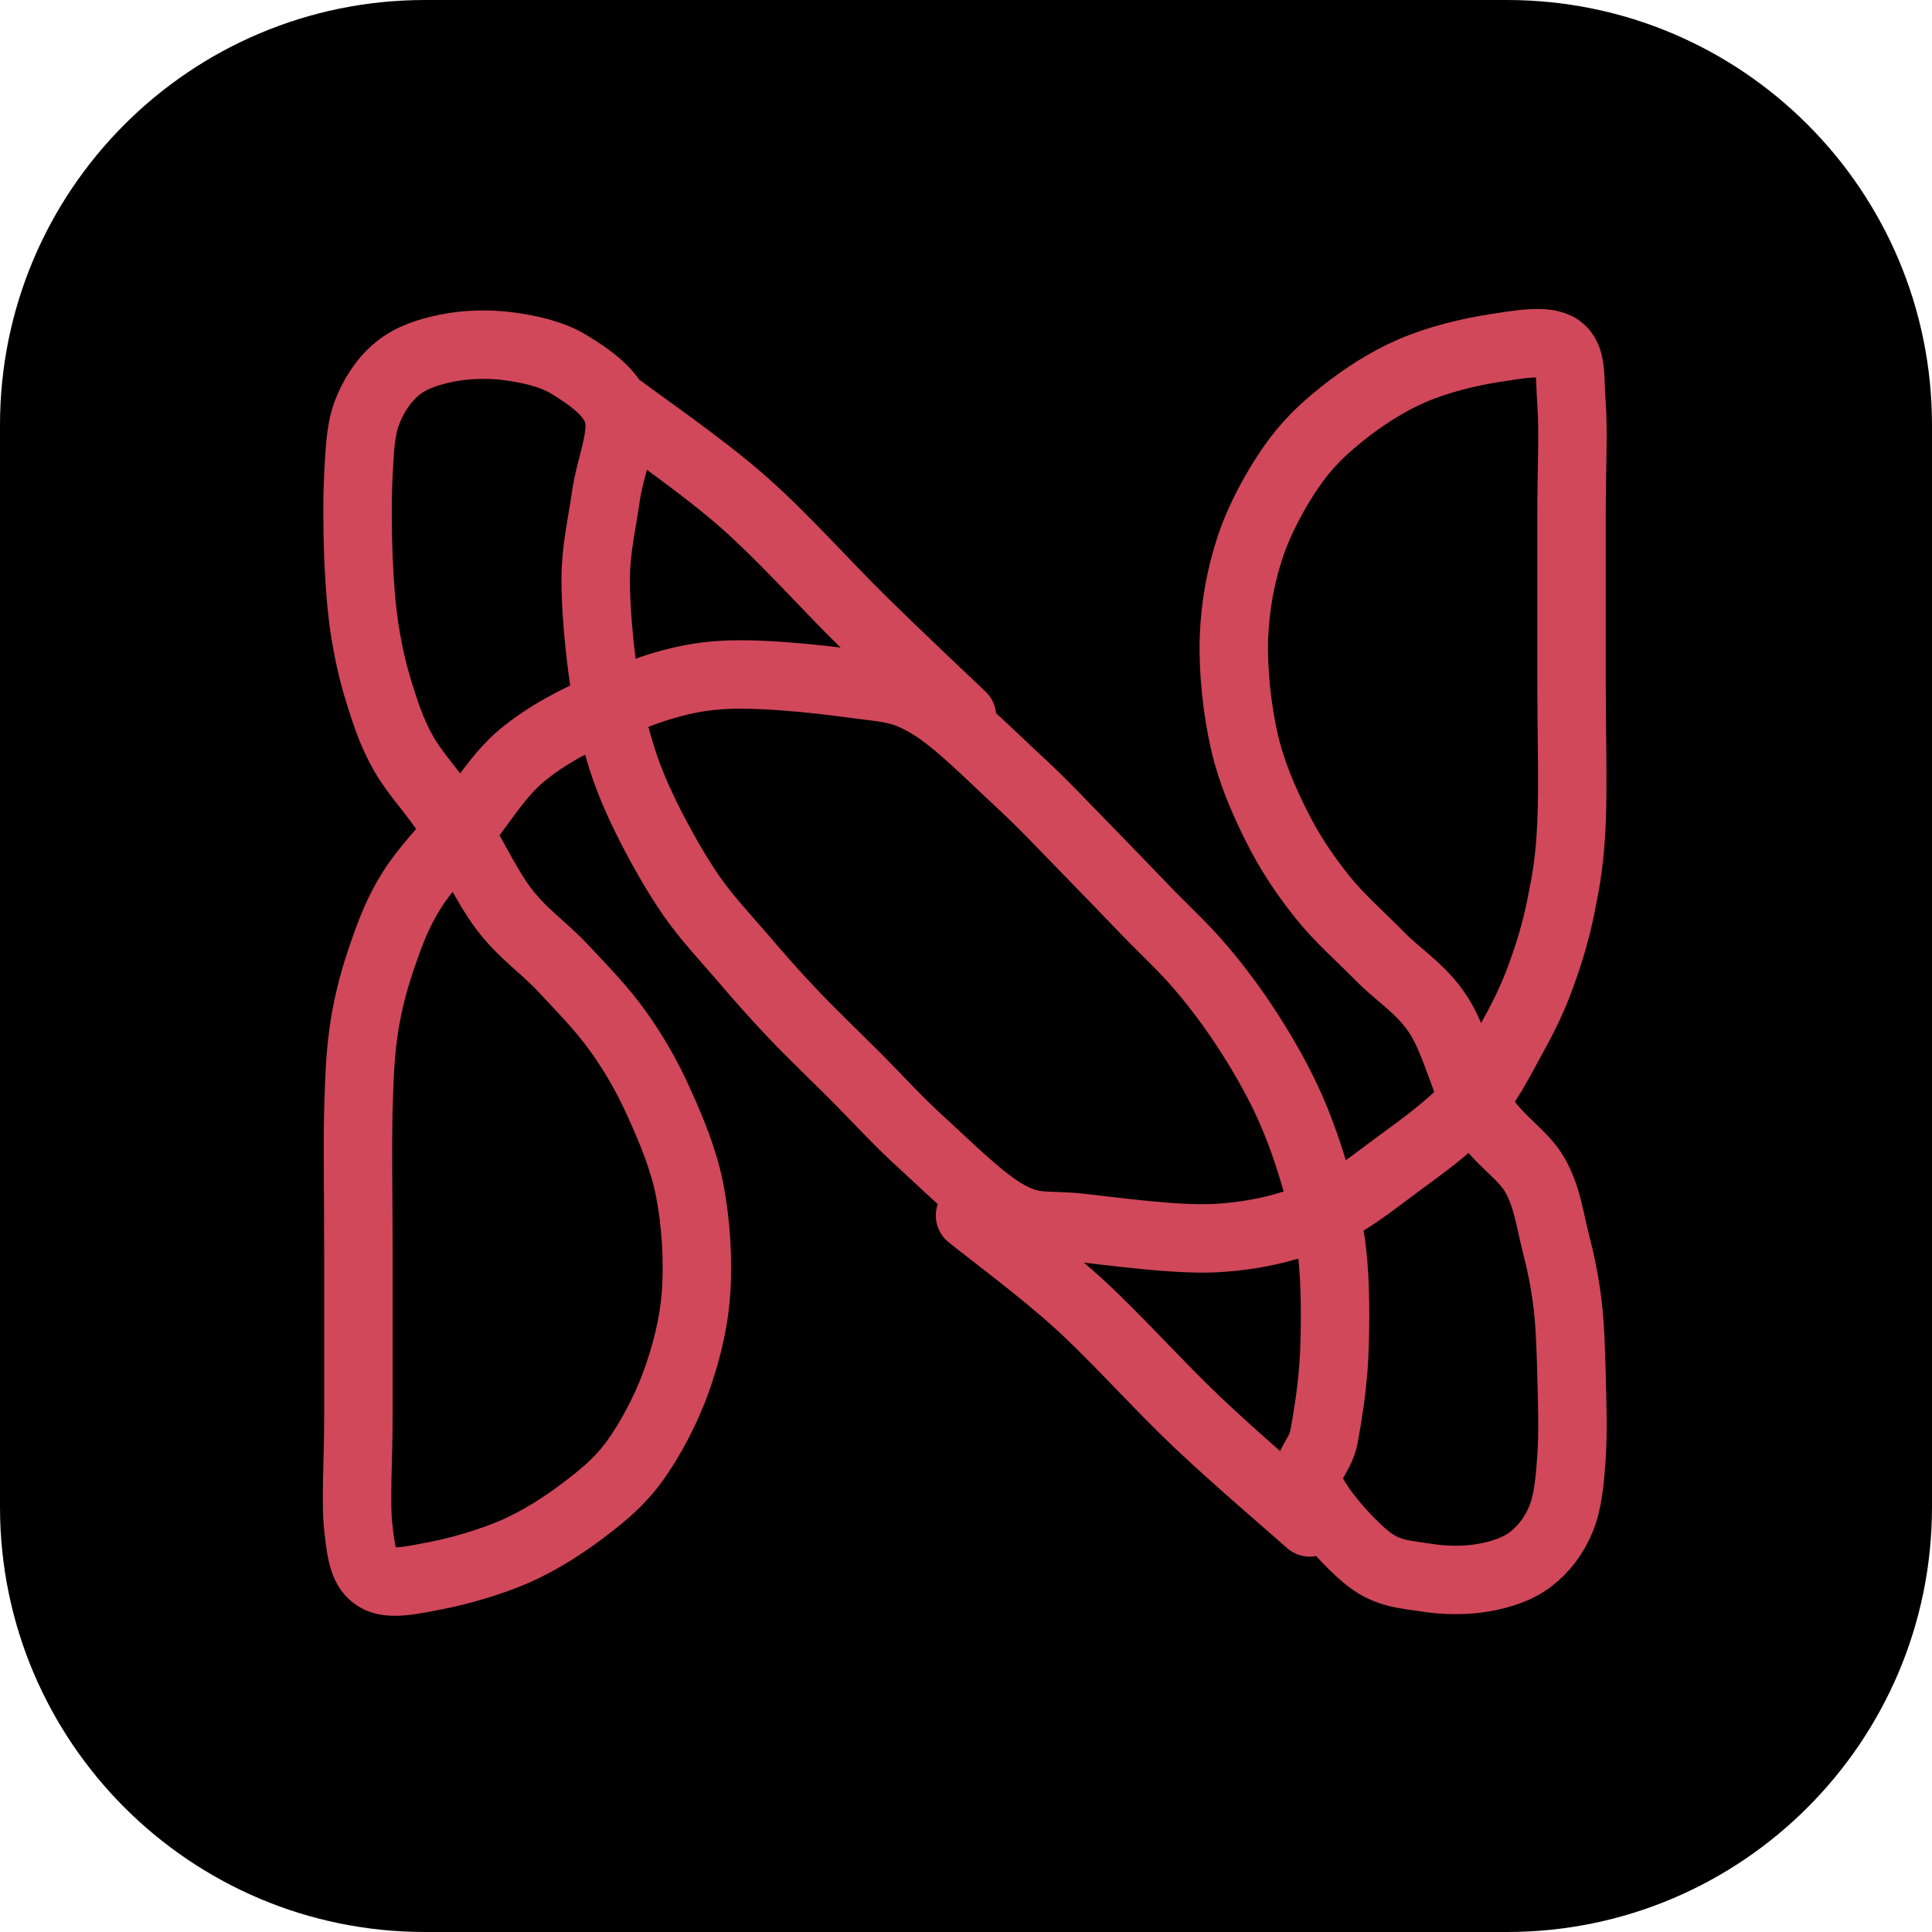
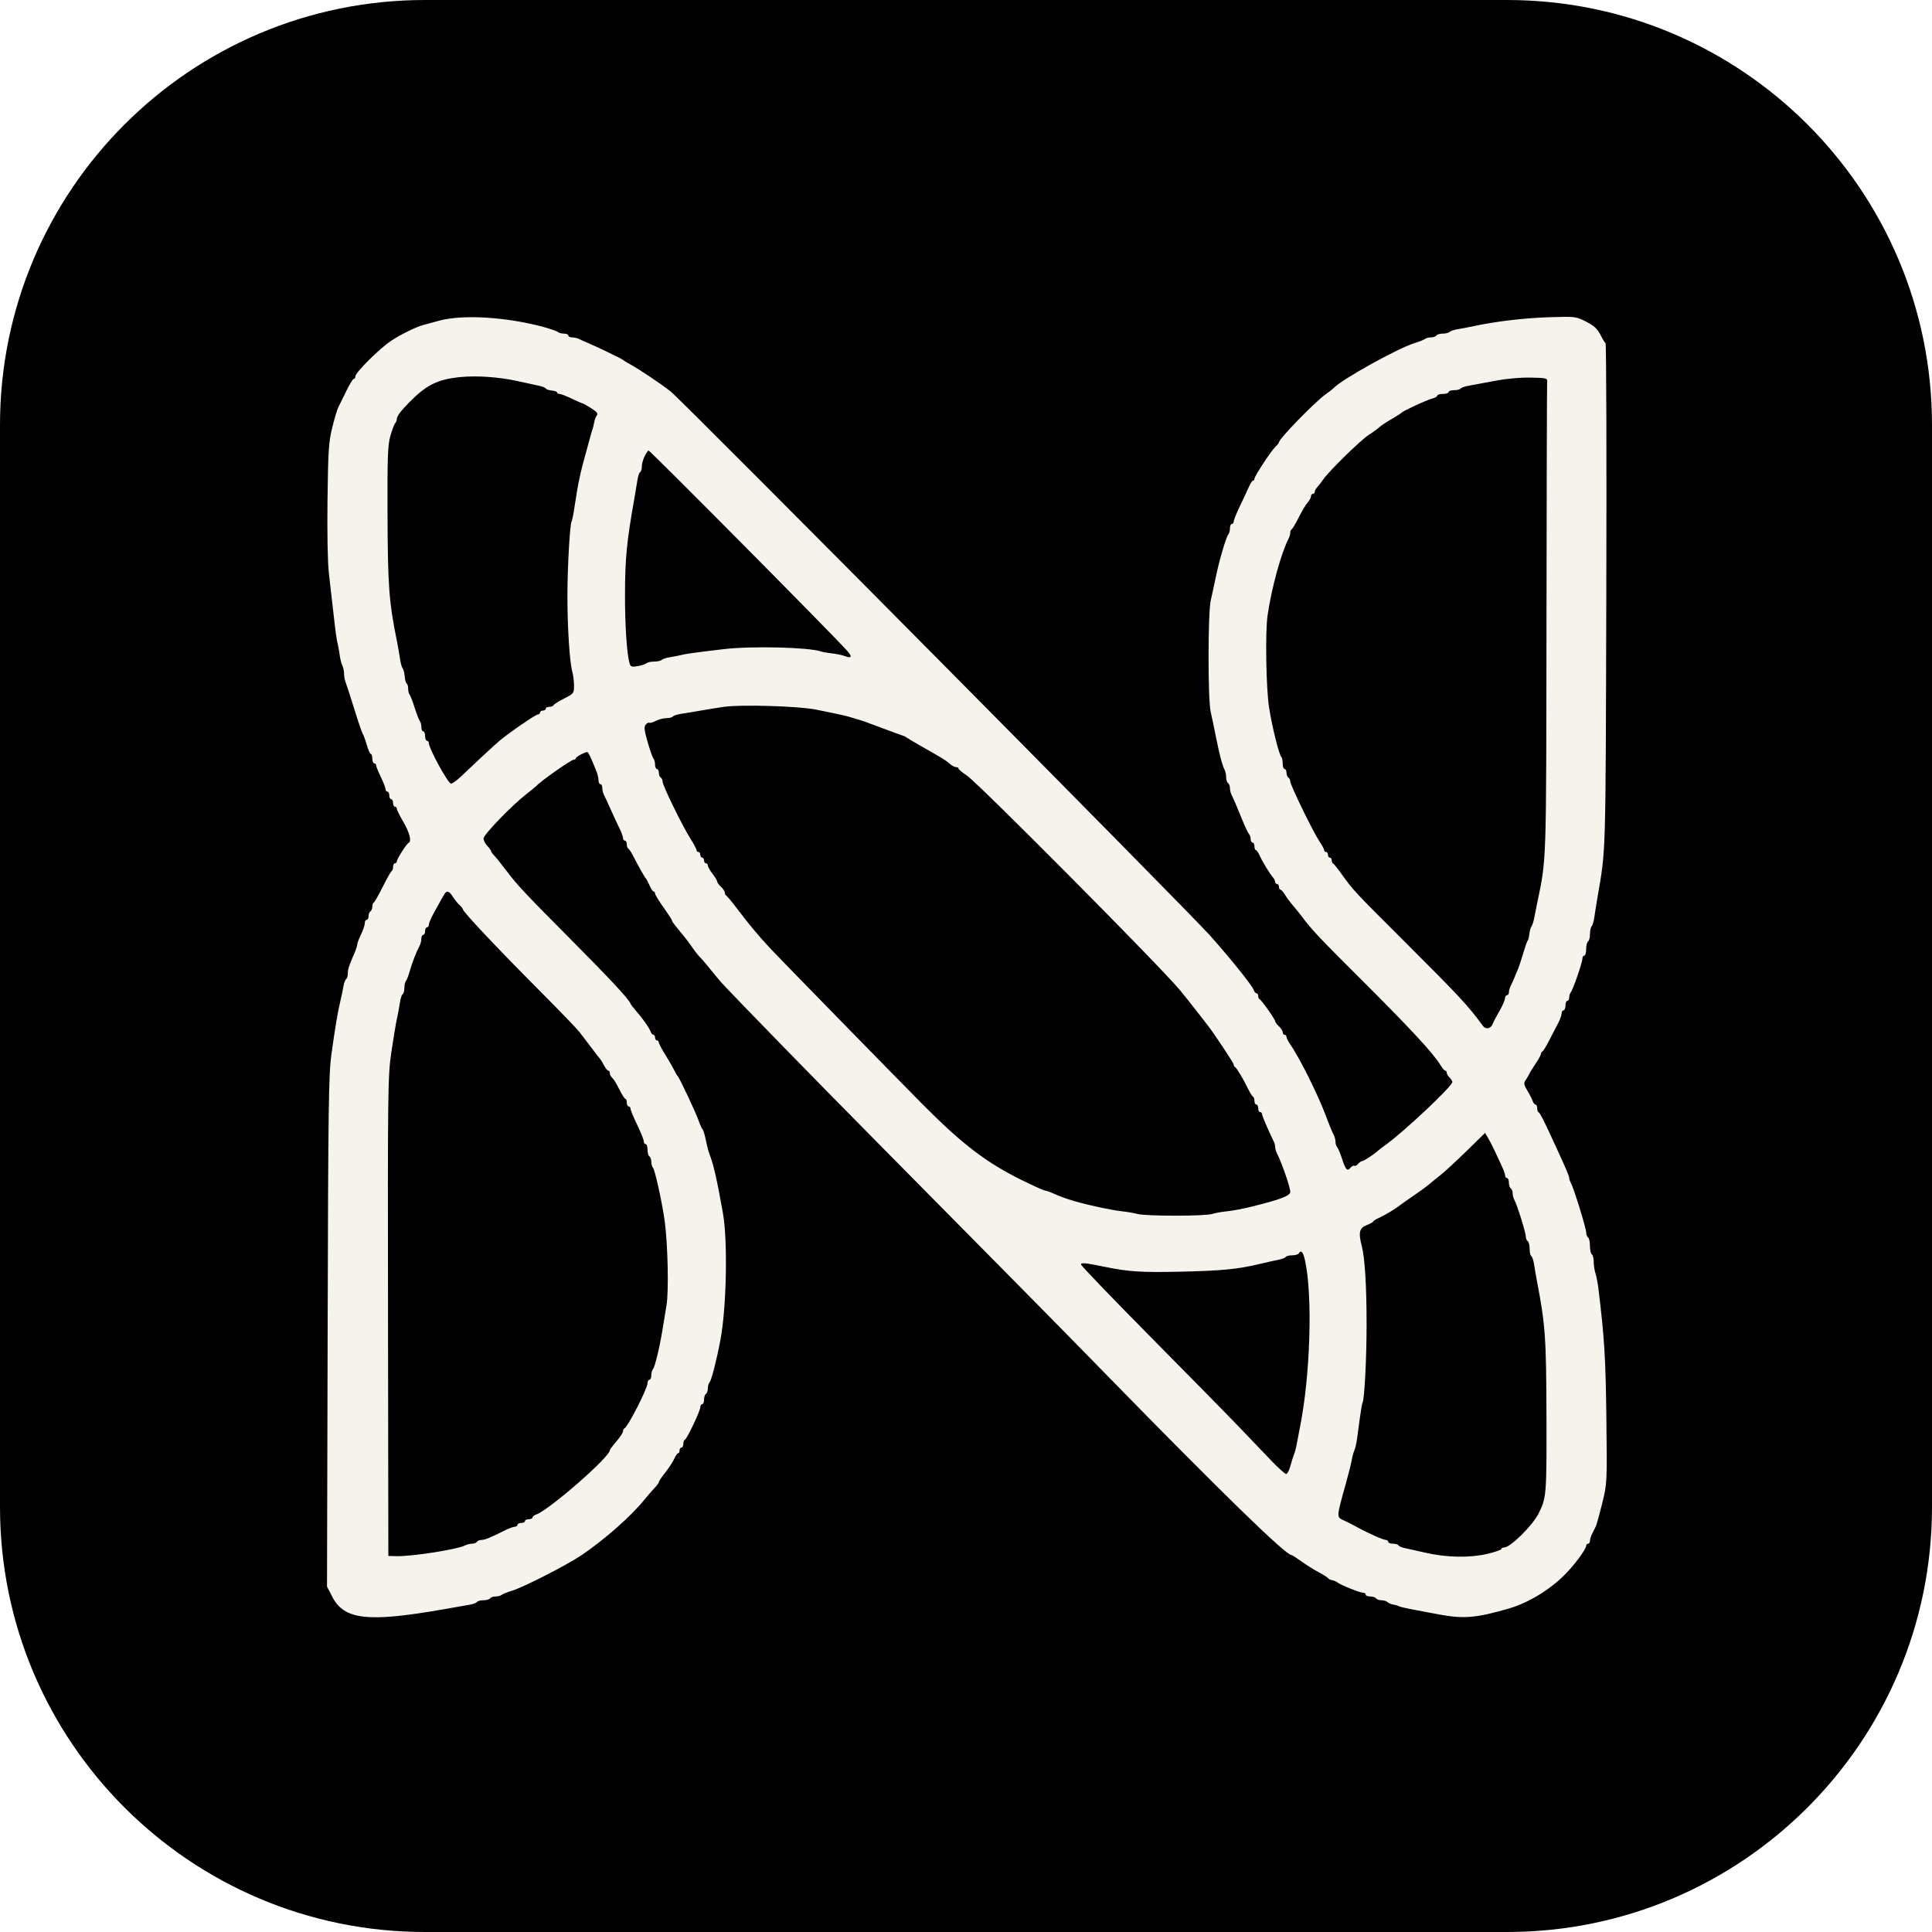
<svg xmlns="http://www.w3.org/2000/svg" viewBox="0 0 100 100">
  <rect width="100" height="100" rx="22" fill="#000000" />
-   <g transform="translate(14 14) scale(0.72)" fill="none" stroke="#D0485A" stroke-width="4.92" stroke-linecap="round" stroke-linejoin="round">
-     <path d="M25 10.29 C24.56 8.73 22.79 7.57 21.47 6.76 C20.15 5.96 18.53 5.64 17.06 5.44 C15.59 5.25 13.97 5.32 12.65 5.59 C11.32 5.86 10.07 6.27 9.12 7.06 C8.16 7.84 7.38 9.02 6.91 10.29 C6.45 11.57 6.42 12.99 6.32 14.71 C6.23 16.42 6.25 18.75 6.32 20.59 C6.4 22.43 6.52 24.12 6.76 25.74 C7.01 27.35 7.33 28.8 7.79 30.29 C8.26 31.79 8.7 33.19 9.56 34.71 C10.42 36.23 11.74 37.55 12.94 39.41 C14.14 41.27 15.42 44.09 16.76 45.88 C18.11 47.67 19.66 48.68 21.03 50.15 C22.4 51.62 23.85 53.09 25 54.71 C26.15 56.32 27.08 57.94 27.94 59.85 C28.8 61.76 29.71 63.9 30.15 66.18 C30.59 68.46 30.76 71.23 30.59 73.53 C30.42 75.83 29.85 77.99 29.12 80 C28.38 82.01 27.28 84.07 26.18 85.59 C25.07 87.11 23.92 88.04 22.5 89.12 C21.08 90.2 19.41 91.27 17.65 92.06 C15.88 92.84 13.58 93.5 11.91 93.82 C10.25 94.14 8.58 94.53 7.65 93.97 C6.72 93.41 6.54 92.38 6.32 90.44 C6.1 88.5 6.32 85.66 6.32 82.35 C6.32 79.04 6.32 74.26 6.32 70.59 C6.32 66.91 6.25 63.01 6.32 60.29 C6.4 57.57 6.47 56.13 6.76 54.26 C7.06 52.4 7.52 50.74 8.09 49.12 C8.65 47.5 9.19 46.08 10.15 44.56 C11.1 43.04 12.5 41.62 13.82 40 C15.15 38.38 16.35 36.3 18.09 34.85 C19.83 33.41 21.96 32.28 24.26 31.32 C26.57 30.37 28.97 29.39 31.91 29.12 C34.85 28.85 39.34 29.36 41.91 29.71 C44.49 30.05 45.39 30.02 47.35 31.18 C49.31 32.33 51.81 34.9 53.68 36.62 C55.54 38.33 56.99 39.9 58.53 41.47 C60.07 43.04 61.54 44.58 62.94 46.03 C64.34 47.48 65.69 48.7 66.91 50.15 C68.14 51.59 69.26 53.11 70.29 54.71 C71.32 56.3 72.3 58.01 73.09 59.71 C73.87 61.4 74.46 63.04 75 64.85 C75.54 66.67 76.08 68.41 76.32 70.59 C76.57 72.77 76.57 75.74 76.47 77.94 C76.37 80.15 76.03 82.23 75.74 83.82 C75.44 85.42 74.17 86.03 74.71 87.5" />
-     <path d="M74.71 87.5 C75.25 88.97 77.57 91.57 78.97 92.65 C80.37 93.73 81.72 93.75 83.09 93.97 C84.46 94.19 85.96 94.19 87.21 93.97 C88.46 93.75 89.66 93.36 90.59 92.65 C91.52 91.94 92.3 90.93 92.79 89.71 C93.28 88.48 93.41 87.01 93.53 85.29 C93.65 83.58 93.58 81.25 93.53 79.41 C93.48 77.57 93.43 75.88 93.24 74.26 C93.04 72.65 92.75 71.25 92.35 69.71 C91.96 68.16 91.76 66.52 90.88 65 C90 63.48 88.21 62.5 87.06 60.59 C85.91 58.68 85.2 55.42 83.97 53.53 C82.75 51.64 81.1 50.69 79.71 49.26 C78.31 47.84 76.81 46.54 75.59 45 C74.36 43.46 73.28 41.86 72.35 40 C71.42 38.14 70.51 36.08 70 33.82 C69.49 31.57 69.19 28.8 69.26 26.47 C69.34 24.14 69.75 21.91 70.44 19.85 C71.13 17.79 72.28 15.71 73.38 14.12 C74.49 12.52 75.61 11.45 77.06 10.29 C78.5 9.14 80.25 7.99 82.06 7.21 C83.87 6.42 86.18 5.86 87.94 5.59 C89.71 5.32 91.72 4.93 92.65 5.59 C93.58 6.25 93.38 7.55 93.53 9.56 C93.68 11.57 93.53 14.34 93.53 17.65 C93.53 20.96 93.53 25.74 93.53 29.41 C93.53 33.09 93.65 37.01 93.53 39.71 C93.41 42.4 93.16 43.75 92.79 45.59 C92.43 47.43 91.91 49.14 91.32 50.74 C90.74 52.33 90.12 53.6 89.26 55.15 C88.41 56.69 87.55 58.48 86.18 60 C84.8 61.52 82.84 62.94 81.03 64.26 C79.22 65.59 77.48 67.06 75.29 67.94 C73.11 68.82 70.78 69.41 67.94 69.56 C65.1 69.71 60.71 69.09 58.24 68.82 C55.76 68.55 54.98 68.95 53.09 67.94 C51.2 66.94 48.75 64.46 46.91 62.79 C45.07 61.13 43.63 59.51 42.06 57.94 C40.49 56.37 38.87 54.83 37.5 53.38 C36.13 51.94 35.02 50.66 33.82 49.26 C32.62 47.87 31.37 46.54 30.29 45 C29.22 43.46 28.19 41.64 27.35 40 C26.52 38.36 25.86 36.91 25.29 35.15 C24.73 33.38 24.29 31.59 23.97 29.41 C23.65 27.23 23.36 24.26 23.38 22.06 C23.41 19.85 23.85 18.14 24.12 16.18 C24.39 14.22 25.44 11.86 25 10.29" />
-     <path d="M25.29 10 C26.74 11.1 31.1 14.09 33.97 16.62 C36.84 19.14 39.88 22.57 42.5 25.15 C45.12 27.72 48.5 30.91 49.71 32.06" />
-     <path d="M74.71 90 C73.36 88.8 69.39 85.42 66.62 82.79 C63.85 80.17 60.81 76.74 58.09 74.26 C55.37 71.79 51.59 69 50.29 67.94" />
-   </g>
+   <path transform="translate(16.54 16.00) scale(0.09756)" fill="#F6F3ED" fill-rule="evenodd" d="M 63.500 6.127 C 59.650 7.186, 55.825 8.226, 55 8.437 C 51.319 9.379, 43.040 13.445, 38.007 16.785 C 31.844 20.874, 19 33.640, 19 35.676 C 19 36.404, 18.617 37, 18.150 37 C 17.682 37, 15.835 40.037, 14.045 43.750 C 12.254 47.462, 10.359 51.326, 9.832 52.336 C 9.306 53.346, 7.912 58.071, 6.734 62.836 C 4.848 70.466, 4.548 75.020, 4.218 101 C 3.995 118.483, 4.287 134.370, 4.933 140 C 5.533 145.225, 6.484 153.550, 7.045 158.500 C 8.595 172.166, 9.020 175.320, 9.602 177.500 C 9.896 178.600, 10.381 181.300, 10.680 183.500 C 10.979 185.700, 11.623 188.258, 12.112 189.184 C 12.600 190.111, 13 192.002, 13 193.387 C 13 194.772, 13.408 196.940, 13.906 198.203 C 14.405 199.466, 16.488 205.900, 18.535 212.500 C 20.583 219.100, 22.584 224.950, 22.984 225.500 C 23.383 226.050, 24.323 228.638, 25.073 231.250 C 25.823 233.863, 26.788 236, 27.218 236 C 27.648 236, 28 237.125, 28 238.500 C 28 239.875, 28.450 241, 29 241 C 29.550 241, 30 241.452, 30 242.005 C 30 242.558, 31.125 245.342, 32.500 248.192 C 33.875 251.042, 35 253.965, 35 254.687 C 35 255.409, 35.450 256, 36 256 C 36.550 256, 37 256.900, 37 258 C 37 259.100, 37.450 260, 38 260 C 38.550 260, 39 260.900, 39 262 C 39 263.100, 39.450 264, 40 264 C 40.550 264, 41 264.487, 41 265.082 C 41 265.677, 42.575 268.851, 44.500 272.135 C 47.788 277.746, 48.951 282.411, 47.250 283.167 C 46.171 283.646, 41 291.765, 41 292.979 C 41 293.540, 40.550 294, 40 294 C 39.450 294, 39 294.863, 39 295.917 C 39 296.971, 38.663 297.983, 38.250 298.167 C 37.837 298.350, 35.707 302.100, 33.516 306.500 C 31.324 310.900, 29.187 314.650, 28.766 314.833 C 28.345 315.017, 28 316.003, 28 317.024 C 28 318.046, 27.550 319.160, 27 319.500 C 26.450 319.840, 26 320.991, 26 322.059 C 26 323.127, 25.550 324, 25 324 C 24.450 324, 24 324.815, 24 325.812 C 24 326.809, 23.100 329.487, 22 331.764 C 20.900 334.041, 20 336.420, 20 337.051 C 20 337.682, 19.388 339.616, 18.641 341.349 C 15.563 348.483, 15 350.205, 15 352.488 C 15 353.805, 14.600 355.129, 14.110 355.432 C 13.621 355.734, 12.979 357.448, 12.683 359.241 C 12.387 361.033, 11.657 364.525, 11.060 367 C 9.642 372.885, 8.319 380.781, 6.282 395.500 C 4.817 406.086, 4.583 423.417, 4.290 542.622 L 3.958 677.744 6.729 683.122 C 13.057 695.403, 25.496 696.827, 65.500 689.853 C 71.550 688.798, 77.967 687.675, 79.759 687.357 C 81.552 687.039, 83.266 686.379, 83.568 685.890 C 83.871 685.400, 85.415 685, 87 685 C 88.585 685, 90.160 684.550, 90.500 684 C 90.840 683.450, 92.126 683, 93.359 683 C 94.592 683, 96.027 682.628, 96.550 682.174 C 97.072 681.720, 99.525 680.736, 102 679.989 C 108.190 678.121, 131.501 666.196, 139.187 660.966 C 151.389 652.664, 165.244 640.421, 172.270 631.732 C 174.046 629.534, 176.512 626.691, 177.750 625.414 C 178.988 624.136, 180.004 622.733, 180.010 622.295 C 180.015 621.858, 181.568 619.552, 183.461 617.171 C 185.354 614.790, 187.484 611.528, 188.195 609.921 C 188.906 608.314, 189.828 607, 190.244 607 C 190.660 607, 191 606.325, 191 605.500 C 191 604.675, 191.450 604, 192 604 C 192.550 604, 193 603.138, 193 602.083 C 193 601.029, 193.374 600.017, 193.831 599.833 C 194.973 599.375, 202 584.532, 202 582.578 C 202 581.710, 202.450 581, 203 581 C 203.550 581, 204 579.902, 204 578.559 C 204 577.216, 204.450 575.840, 205 575.500 C 205.550 575.160, 206 573.874, 206 572.641 C 206 571.408, 206.399 569.973, 206.887 569.450 C 207.904 568.361, 210.577 557.967, 212.662 547 C 215.924 529.836, 216.626 494.208, 213.992 479.500 C 210.708 461.169, 209.047 453.868, 206.937 448.500 C 206.504 447.400, 205.892 445.263, 205.575 443.750 C 204.322 437.757, 203.676 435.478, 203.096 435 C 202.762 434.725, 201.863 432.700, 201.097 430.500 C 199.595 426.184, 190.965 407.822, 190.052 407 C 189.747 406.725, 188.827 405.150, 188.008 403.500 C 187.189 401.850, 185.052 398.159, 183.259 395.298 C 181.467 392.437, 180 389.624, 180 389.048 C 180 388.472, 179.550 388, 179 388 C 178.450 388, 178 387.325, 178 386.500 C 178 385.675, 177.602 385, 177.117 385 C 176.631 385, 175.957 384.212, 175.619 383.250 C 174.932 381.292, 171.063 375.840, 167.574 371.913 C 166.310 370.491, 165.101 368.866, 164.888 368.302 C 164.002 365.962, 153.225 354.414, 132.500 333.597 C 109.974 310.972, 104.731 305.387, 99.517 298.462 C 95.983 293.768, 93.954 291.255, 92.250 289.460 C 91.563 288.735, 91 287.867, 91 287.530 C 91 287.192, 90.100 285.950, 89 284.770 C 87.900 283.589, 87 281.818, 87 280.833 C 87 278.856, 101.652 263.658, 109.500 257.494 C 112.250 255.335, 114.725 253.316, 115 253.008 C 117.400 250.321, 133.544 239, 134.976 239 C 135.539 239, 136.004 238.662, 136.008 238.250 C 136.015 237.528, 140.714 235, 142.047 235 C 142.622 235, 144.359 238.704, 147.109 245.797 C 147.599 247.060, 148 248.973, 148 250.047 C 148 251.121, 148.450 252, 149 252 C 149.550 252, 150 252.906, 150 254.014 C 150 255.121, 150.411 256.809, 150.913 257.764 C 151.415 258.719, 153.024 262.200, 154.487 265.500 C 155.951 268.800, 158.015 273.230, 159.074 275.345 C 160.133 277.459, 161 279.821, 161 280.595 C 161 281.368, 161.450 282, 162 282 C 162.550 282, 163 282.863, 163 283.917 C 163 284.971, 163.338 285.983, 163.750 286.167 C 164.162 286.350, 165.199 287.850, 166.053 289.500 C 169.368 295.905, 172.526 301.522, 173.080 302 C 173.399 302.275, 174.297 303.962, 175.074 305.750 C 175.852 307.538, 176.828 309, 177.244 309 C 177.660 309, 178 309.482, 178 310.071 C 178 310.660, 180.025 313.979, 182.500 317.448 C 184.975 320.916, 187 324.029, 187 324.366 C 187 324.961, 187.739 325.939, 193.064 332.393 C 194.474 334.102, 196.702 337.075, 198.016 339 C 199.330 340.925, 201.117 343.175, 201.988 344 C 202.858 344.825, 205.355 347.743, 207.535 350.484 C 209.716 353.226, 212.400 356.436, 213.500 357.619 C 222.879 367.702, 263.442 409.290, 295.203 441.387 C 371.022 518.010, 389.880 537.135, 419.672 567.623 C 478.518 627.845, 512.575 661, 515.587 661 C 515.942 661, 518.317 662.505, 520.866 664.344 C 523.415 666.184, 527.525 668.771, 530 670.094 C 532.475 671.417, 534.770 672.867, 535.100 673.316 C 535.430 673.766, 536.397 674.235, 537.249 674.360 C 538.101 674.485, 539.406 675.052, 540.149 675.619 C 541.996 677.029, 551.947 681, 553.633 681 C 554.385 681, 555 681.450, 555 682 C 555 682.550, 556.098 683, 557.441 683 C 558.784 683, 560.160 683.450, 560.500 684 C 560.840 684.550, 562.126 685, 563.359 685 C 564.592 685, 566.037 685.437, 566.571 685.971 C 567.106 686.506, 568.433 687.081, 569.521 687.250 C 570.610 687.419, 571.950 687.815, 572.500 688.130 C 573.050 688.444, 576.200 689.206, 579.500 689.822 C 582.800 690.438, 589.145 691.630, 593.600 692.471 C 606.955 694.992, 613.513 694.451, 631 689.385 C 641.168 686.439, 652.482 679.608, 660.545 671.545 C 665.803 666.286, 672 657.915, 672 656.070 C 672 655.481, 672.450 655, 673 655 C 673.550 655, 674 654.319, 674 653.486 C 674 652.654, 674.520 650.966, 675.156 649.736 C 675.792 648.506, 676.669 646.756, 677.104 645.846 C 677.540 644.937, 679.071 639.410, 680.507 633.564 C 683.117 622.941, 683.118 622.922, 682.709 588.218 C 682.335 556.526, 681.676 545.824, 678.476 519.500 C 678.142 516.750, 677.448 513.195, 676.934 511.601 C 676.420 510.006, 676 507.220, 676 505.410 C 676 503.599, 675.550 501.840, 675 501.500 C 674.450 501.160, 674 499.135, 674 497 C 674 494.865, 673.550 492.840, 673 492.500 C 672.450 492.160, 672 490.977, 672 489.870 C 672 487.673, 665.496 466.567, 663.955 463.764 C 663.430 462.809, 663 461.566, 663 461.003 C 663 459.994, 661.667 456.856, 655.778 444 C 649.763 430.871, 647.556 426.492, 646.787 426.167 C 646.354 425.983, 646 424.971, 646 423.917 C 646 422.862, 645.602 422, 645.117 422 C 644.631 422, 643.985 421.213, 643.681 420.250 C 643.377 419.288, 642.101 416.794, 640.845 414.710 C 638.967 411.594, 638.779 410.615, 639.787 409.210 C 640.461 408.269, 641.311 406.825, 641.675 406 C 642.039 405.175, 643.611 402.619, 645.168 400.320 C 646.726 398.021, 648 395.696, 648 395.153 C 648 394.611, 648.354 394.017, 648.787 393.833 C 649.219 393.650, 650.907 390.879, 652.537 387.676 C 654.167 384.473, 656.266 380.423, 657.202 378.676 C 658.138 376.929, 658.926 374.712, 658.952 373.750 C 658.978 372.788, 659.450 372, 660 372 C 660.550 372, 661 370.875, 661 369.500 C 661 368.125, 661.450 367, 662 367 C 662.550 367, 663 366.190, 663 365.200 C 663 364.210, 663.379 362.972, 663.842 362.450 C 664.974 361.173, 670 346.599, 670 344.593 C 670 343.717, 670.450 343, 671 343 C 671.550 343, 672 341.452, 672 339.559 C 672 337.666, 672.450 335.840, 673 335.500 C 673.550 335.160, 674 333.424, 674 331.641 C 674 329.858, 674.404 327.972, 674.898 327.450 C 675.391 326.927, 676.045 324.700, 676.350 322.500 C 676.656 320.300, 677.367 315.800, 677.932 312.500 C 682.523 285.649, 682.297 293.281, 682.680 152.072 C 682.880 78.687, 682.696 18.387, 682.271 18.072 C 681.847 17.757, 680.600 15.700, 679.500 13.500 C 678.006 10.511, 676.116 8.787, 672.026 6.680 C 666.634 3.902, 666.342 3.866, 652.526 4.289 C 639.453 4.689, 624.291 6.471, 612.500 8.993 C 609.750 9.582, 605.925 10.316, 604 10.625 C 602.075 10.934, 600.072 11.595, 599.550 12.093 C 599.027 12.592, 597.367 13, 595.859 13 C 594.351 13, 592.840 13.450, 592.500 14 C 592.160 14.550, 590.874 15, 589.641 15 C 588.408 15, 586.973 15.372, 586.450 15.826 C 585.928 16.280, 583.475 17.265, 581 18.013 C 572.154 20.689, 541.590 37.682, 538 41.921 C 537.725 42.246, 535.700 43.814, 533.500 45.405 C 527.780 49.544, 509 68.887, 509 70.640 C 509 70.984, 508.210 71.993, 507.245 72.883 C 505.008 74.945, 496 88.646, 496 89.988 C 496 90.545, 495.660 91, 495.244 91 C 494.828 91, 493.854 92.462, 493.079 94.250 C 492.304 96.037, 490.169 100.612, 488.335 104.415 C 486.501 108.219, 485 111.931, 485 112.665 C 485 113.399, 484.550 114, 484 114 C 483.450 114, 483 115.035, 483 116.300 C 483 117.565, 482.621 119.028, 482.158 119.550 C 480.972 120.889, 477.366 133.109, 475.533 142 C 474.682 146.125, 473.464 151.750, 472.825 154.500 C 471.298 161.078, 471.249 206.742, 472.762 213.500 C 473.378 216.250, 474.599 222.100, 475.477 226.500 C 477.423 236.259, 478.902 241.936, 480.097 244.236 C 480.594 245.191, 481 247.077, 481 248.427 C 481 249.777, 481.450 251.160, 482 251.500 C 482.550 251.840, 483 252.998, 483 254.073 C 483 255.148, 483.397 256.809, 483.883 257.764 C 485.012 259.983, 486.271 262.925, 489.548 271 C 490.999 274.575, 492.594 277.927, 493.093 278.450 C 493.592 278.972, 494 280.210, 494 281.200 C 494 282.190, 494.450 283, 495 283 C 495.550 283, 496 283.900, 496 285 C 496 286.100, 496.340 287, 496.756 287 C 497.172 287, 498.155 288.452, 498.940 290.227 C 500.340 293.390, 503.976 299.313, 505.986 301.708 C 506.544 302.372, 507 303.385, 507 303.958 C 507 304.531, 507.450 305, 508 305 C 508.550 305, 509 305.675, 509 306.500 C 509 307.325, 509.353 308, 509.784 308 C 510.216 308, 511.318 309.238, 512.235 310.750 C 513.151 312.263, 514.935 314.677, 516.200 316.117 C 517.465 317.556, 519.625 320.231, 521 322.062 C 526.481 329.360, 530.239 333.357, 551.964 355 C 578.688 381.624, 591.169 395.092, 594.778 401.202 C 595.687 402.741, 596.784 404, 597.216 404 C 597.647 404, 598 404.482, 598 405.071 C 598 405.661, 598.675 406.818, 599.500 407.643 C 600.325 408.468, 601 409.549, 601 410.045 C 601 412.280, 575.315 436.464, 565.469 443.500 C 563.929 444.600, 562.169 445.950, 561.558 446.500 C 559.207 448.614, 554.039 452, 553.163 452 C 552.658 452, 551.689 452.670, 551.009 453.489 C 550.329 454.308, 549.425 454.763, 549 454.500 C 548.575 454.237, 547.675 454.687, 547 455.500 C 545.255 457.602, 544.384 456.690, 542.454 450.738 C 541.519 447.857, 540.359 445.072, 539.877 444.550 C 539.395 444.027, 539 442.784, 539 441.786 C 539 440.789, 538.603 439.191, 538.117 438.236 C 537.033 436.107, 535.655 432.759, 533.696 427.500 C 529.641 416.611, 519.744 396.831, 514.857 389.846 C 513.836 388.386, 513 386.698, 513 386.096 C 513 385.493, 512.550 385, 512 385 C 511.450 385, 511 384.395, 511 383.655 C 511 382.915, 510.100 381.495, 509 380.500 C 507.900 379.505, 507 378.311, 507 377.847 C 507 376.811, 499.819 366.628, 498.763 366.167 C 498.343 365.983, 498 365.196, 498 364.417 C 498 363.637, 497.602 363, 497.117 363 C 496.631 363, 495.962 362.212, 495.631 361.250 C 494.814 358.873, 483.569 344.847, 472.500 332.397 C 460.705 319.130, 193.788 49.888, 186.397 43.802 C 182.419 40.526, 169.540 31.855, 165 29.396 C 163.075 28.353, 161.275 27.255, 161 26.955 C 160.483 26.391, 146.409 19.605, 142 17.794 C 140.625 17.229, 138.719 16.369, 137.764 15.883 C 136.809 15.397, 135.121 15, 134.014 15 C 132.906 15, 132 14.550, 132 14 C 132 13.450, 130.965 13, 129.700 13 C 128.435 13, 126.972 12.617, 126.450 12.149 C 125.927 11.680, 122.580 10.502, 119.011 9.530 C 99.272 4.153, 75.885 2.720, 63.500 6.127 M 74.500 36.066 C 62.741 37.264, 56.852 40.148, 48.015 49.036 C 43.193 53.887, 41 56.786, 41 58.311 C 41 59.020, 40.600 60.027, 40.111 60.550 C 39.622 61.072, 38.482 64.096, 37.577 67.269 C 36.174 72.193, 35.953 78.415, 36.066 109.769 C 36.201 146.788, 36.863 155.639, 41.018 176 C 41.635 179.025, 42.384 183.300, 42.683 185.500 C 42.981 187.700, 43.611 189.980, 44.083 190.566 C 44.554 191.153, 45.052 193.100, 45.189 194.892 C 45.325 196.685, 45.789 198.369, 46.219 198.635 C 46.648 198.901, 47 200.126, 47 201.359 C 47 202.592, 47.358 204.028, 47.795 204.550 C 48.232 205.073, 49.436 208.200, 50.471 211.500 C 51.506 214.800, 52.724 217.927, 53.177 218.450 C 53.630 218.972, 54 220.435, 54 221.700 C 54 222.965, 54.450 224, 55 224 C 55.550 224, 56 225.125, 56 226.500 C 56 227.875, 56.450 229, 57 229 C 57.550 229, 58 229.595, 58 230.323 C 58 233.031, 67.847 251.116, 69.649 251.716 C 70.223 251.908, 72.484 250.362, 74.673 248.282 C 83.978 239.442, 92.740 231.329, 95.519 228.981 C 100.543 224.737, 114.738 215, 115.902 215 C 116.506 215, 117 214.550, 117 214 C 117 213.450, 117.675 213, 118.500 213 C 119.325 213, 120 212.550, 120 212 C 120 211.450, 120.862 211, 121.917 211 C 122.971 211, 123.983 210.607, 124.167 210.128 C 124.350 209.648, 126.862 208.065, 129.750 206.611 C 134.842 204.046, 135 203.839, 135 199.727 C 135 197.395, 134.593 194.067, 134.095 192.332 C 132.698 187.460, 131.500 169.075, 131.500 152.500 C 131.500 137.225, 132.785 114.190, 133.724 112.650 C 134.009 112.183, 134.653 109.033, 135.156 105.650 C 137.091 92.646, 138.387 86.469, 141.379 76 C 142.243 72.975, 143.227 69.375, 143.564 68 C 143.902 66.625, 144.432 64.825, 144.743 64 C 145.053 63.175, 145.492 61.386, 145.718 60.025 C 145.944 58.664, 146.583 57.003, 147.138 56.334 C 147.873 55.449, 147.045 54.422, 144.093 52.559 C 141.864 51.152, 139.804 50, 139.515 50 C 139.226 50, 136.658 48.875, 133.808 47.500 C 130.958 46.125, 128.035 45, 127.313 45 C 126.591 45, 126 44.648, 126 44.218 C 126 43.788, 124.788 43.336, 123.306 43.213 C 121.824 43.091, 120.362 42.605, 120.056 42.133 C 119.750 41.662, 118.150 41.005, 116.500 40.673 C 114.850 40.341, 109.675 39.217, 105 38.174 C 95.288 36.008, 83.239 35.175, 74.500 36.066 M 623.500 38.071 C 618 39.132, 611.802 40.286, 609.726 40.635 C 607.650 40.984, 605.711 41.659, 605.417 42.135 C 605.123 42.611, 603.559 43, 601.941 43 C 600.323 43, 599 43.450, 599 44 C 599 44.550, 597.650 45, 596 45 C 594.350 45, 593 45.401, 593 45.892 C 593 46.382, 591.779 47.090, 590.286 47.464 C 587.363 48.198, 574.823 53.992, 574 54.990 C 573.725 55.323, 571.250 56.895, 568.500 58.483 C 565.750 60.070, 562.866 62.001, 562.090 62.773 C 561.315 63.545, 558.915 65.291, 556.756 66.654 C 552.497 69.343, 535.730 85.727, 532.496 90.361 C 531.398 91.934, 529.938 93.815, 529.250 94.539 C 528.563 95.264, 528 96.339, 528 96.929 C 528 97.518, 527.550 98, 527 98 C 526.450 98, 526 98.590, 526 99.311 C 526 100.033, 525.212 101.495, 524.250 102.561 C 523.288 103.628, 521.150 107.200, 519.500 110.500 C 517.850 113.800, 516.163 116.650, 515.750 116.833 C 515.337 117.017, 515 117.810, 515 118.597 C 515 119.384, 514.603 120.809, 514.117 121.764 C 510.074 129.711, 505.127 147.785, 502.968 162.500 C 501.676 171.306, 502.176 201.434, 503.782 211.500 C 505.461 222.026, 509.031 236.364, 510.285 237.618 C 510.678 238.012, 511 239.608, 511 241.167 C 511 242.725, 511.450 244, 512 244 C 512.550 244, 513 244.873, 513 245.941 C 513 247.009, 513.450 248.160, 514 248.500 C 514.550 248.840, 515 249.787, 515 250.605 C 515 252.496, 527.253 277.620, 530.531 282.450 C 531.889 284.452, 533 286.519, 533 287.044 C 533 287.570, 533.450 288, 534 288 C 534.550 288, 535 288.675, 535 289.500 C 535 290.325, 535.450 291, 536 291 C 536.550 291, 537 291.637, 537 292.417 C 537 293.196, 537.343 293.983, 537.763 294.167 C 538.182 294.350, 540.179 296.825, 542.201 299.667 C 548.355 308.317, 548.665 308.648, 576.080 335.991 C 604.922 364.756, 609.369 369.545, 617.234 380.304 C 618.737 382.361, 621.477 381.767, 622.409 379.181 C 622.743 378.256, 624.321 375.250, 625.917 372.500 C 627.513 369.750, 628.860 366.712, 628.909 365.750 C 628.959 364.788, 629.450 364, 630 364 C 630.550 364, 631 363.319, 631 362.486 C 631 361.654, 631.397 360.191, 631.883 359.236 C 632.698 357.634, 634.045 354.511, 636.080 349.500 C 636.527 348.400, 637.692 344.800, 638.669 341.500 C 639.646 338.200, 640.684 335.275, 640.976 335 C 641.268 334.725, 641.662 333.150, 641.851 331.500 C 642.040 329.850, 642.544 328.050, 642.971 327.500 C 643.399 326.950, 644.008 325.150, 644.324 323.500 C 644.641 321.850, 645.362 318.250, 645.927 315.500 C 651.021 290.729, 650.787 297.763, 650.937 164.500 C 651.013 96.300, 651.171 39.600, 651.288 38.500 C 651.485 36.644, 650.852 36.487, 642.500 36.321 C 637 36.211, 629.612 36.892, 623.500 38.071 M 172.526 77.950 C 171.687 79.573, 171 82.021, 171 83.391 C 171 84.761, 170.598 86.131, 170.106 86.435 C 169.614 86.739, 168.956 88.678, 168.645 90.744 C 168.333 92.810, 167.598 97.200, 167.012 100.500 C 162.958 123.309, 162.090 132.231, 162.052 151.500 C 162.018 168.096, 163.065 183.480, 164.547 188.147 C 165.055 189.747, 165.757 189.955, 168.827 189.410 C 170.847 189.051, 172.927 188.362, 173.450 187.879 C 173.972 187.395, 175.795 187, 177.500 187 C 179.205 187, 181.028 186.592, 181.550 186.093 C 182.073 185.595, 184.075 184.946, 186 184.653 C 187.925 184.360, 190.400 183.883, 191.500 183.594 C 194.170 182.892, 198.991 182.219, 214.500 180.385 C 229.119 178.656, 259.772 179.395, 266 181.627 C 266.825 181.923, 269.481 182.390, 271.901 182.665 C 274.322 182.940, 277.422 183.590, 278.790 184.110 C 282.321 185.453, 282.728 184.428, 279.921 181.267 C 272.479 172.888, 175.401 75, 174.533 75 C 174.268 75, 173.365 76.328, 172.526 77.950 M 214.500 211.011 C 211.200 211.487, 205.800 212.358, 202.500 212.947 C 199.200 213.536, 194.577 214.299, 192.227 214.642 C 189.877 214.985, 187.713 215.656, 187.418 216.133 C 187.123 216.610, 185.610 217, 184.055 217 C 182.501 217, 179.972 217.652, 178.436 218.449 C 176.900 219.246, 175.325 219.701, 174.935 219.460 C 174.545 219.219, 173.684 219.675, 173.022 220.474 C 172.068 221.623, 172.286 223.550, 174.068 229.713 C 175.307 233.996, 176.698 237.928, 177.160 238.450 C 177.622 238.973, 178 240.435, 178 241.700 C 178 242.965, 178.450 244, 179 244 C 179.550 244, 180 244.873, 180 245.941 C 180 247.009, 180.450 248.160, 181 248.500 C 181.550 248.840, 182 249.828, 182 250.696 C 182 252.721, 192.325 273.883, 196.673 280.769 C 198.503 283.668, 200 286.480, 200 287.019 C 200 287.559, 200.450 288, 201 288 C 201.550 288, 202 288.675, 202 289.500 C 202 290.325, 202.450 291, 203 291 C 203.550 291, 204 291.675, 204 292.500 C 204 293.325, 204.450 294, 205 294 C 205.550 294, 206 294.520, 206 295.156 C 206 295.791, 207.125 297.786, 208.500 299.589 C 209.875 301.392, 211 303.277, 211 303.778 C 211 304.280, 211.900 305.505, 213 306.500 C 214.100 307.495, 215 308.878, 215 309.572 C 215 310.266, 215.348 310.983, 215.774 311.167 C 216.200 311.350, 218.606 314.227, 221.120 317.559 C 227.756 326.352, 232.841 332.444, 239.500 339.578 C 243.973 344.370, 306.509 408.354, 320 421.942 C 340.914 443.007, 353.706 452.784, 372.457 462.037 C 378.483 465.010, 384.089 467.543, 384.914 467.664 C 385.739 467.785, 387.334 468.300, 388.457 468.808 C 393.041 470.882, 395.763 471.876, 401 473.387 C 408.599 475.580, 420.609 478.124, 426 478.683 C 428.475 478.940, 432.075 479.564, 434 480.069 C 438.624 481.284, 469.895 481.265, 473.601 480.046 C 475.195 479.521, 478.750 478.888, 481.500 478.640 C 484.250 478.392, 490.325 477.230, 495 476.059 C 510.342 472.215, 515 470.408, 515 468.299 C 515 465.873, 510.522 452.950, 507.883 447.764 C 507.397 446.809, 507 445.340, 507 444.500 C 507 443.660, 506.589 442.191, 506.086 441.236 C 504.042 437.356, 500 427.882, 500 426.973 C 500 426.438, 499.550 426, 499 426 C 498.450 426, 498 425.100, 498 424 C 498 422.900, 497.550 422, 497 422 C 496.450 422, 496 421.137, 496 420.083 C 496 419.029, 495.662 418.017, 495.250 417.833 C 494.837 417.650, 493.733 415.925, 492.795 414 C 490.087 408.442, 486.567 402.530, 485.750 402.167 C 485.337 401.983, 485 401.371, 485 400.805 C 485 399.970, 474.196 383.705, 470.904 379.586 C 470.427 378.989, 467.771 375.575, 465.001 372 C 462.231 368.425, 458.285 363.486, 456.233 361.024 C 445.684 348.373, 349.483 251.502, 343.494 247.500 C 341.025 245.850, 339.003 244.162, 339.002 243.750 C 339.001 243.338, 338.410 243, 337.689 243 C 336.967 243, 335.482 242.213, 334.388 241.250 C 332.193 239.320, 330.945 238.547, 320 232.342 C 315.875 230.003, 312.032 227.732, 311.461 227.295 C 310.889 226.858, 309.989 226.396, 309.461 226.270 C 308.932 226.143, 304.225 224.433, 299 222.469 C 289.476 218.888, 287.385 218.134, 286.508 217.963 C 286.249 217.912, 284.566 217.404, 282.768 216.834 C 279.456 215.782, 277.808 215.411, 263.500 212.497 C 254.231 210.610, 223.701 209.683, 214.500 211.011 M 66.314 310.250 C 65.872 310.938, 65.027 312.400, 64.436 313.500 C 63.845 314.600, 62.155 317.653, 60.680 320.285 C 59.206 322.917, 58 325.730, 58 326.535 C 58 327.341, 57.550 328, 57 328 C 56.450 328, 56 328.900, 56 330 C 56 331.100, 55.550 332, 55 332 C 54.450 332, 54 332.906, 54 334.014 C 54 335.121, 53.588 336.809, 53.084 337.764 C 51.250 341.242, 49.161 346.602, 47.926 351 C 47.231 353.475, 46.289 355.927, 45.831 356.450 C 45.374 356.972, 45 358.633, 45 360.141 C 45 361.649, 44.598 363.131, 44.106 363.435 C 43.614 363.739, 42.968 365.678, 42.670 367.744 C 42.373 369.810, 41.641 373.750, 41.045 376.500 C 40.448 379.250, 39.101 387.350, 38.050 394.500 C 36.241 406.817, 36.150 414.171, 36.320 534.500 L 36.500 661.500 40.687 661.609 C 48.979 661.824, 73.015 658.065, 77.236 655.893 C 78.191 655.402, 79.852 655, 80.927 655 C 82.002 655, 83.160 654.550, 83.500 654 C 83.840 653.450, 84.922 653, 85.905 653 C 87.657 653, 90.646 651.781, 98.345 647.925 C 100.459 646.866, 102.821 646, 103.595 646 C 104.368 646, 105 645.550, 105 645 C 105 644.450, 105.900 644, 107 644 C 108.100 644, 109 643.550, 109 643 C 109 642.450, 109.900 642, 111 642 C 112.100 642, 113 641.580, 113 641.067 C 113 640.554, 113.820 639.874, 114.823 639.556 C 121.355 637.483, 154 609.036, 154 605.418 C 154 605.088, 155.575 602.978, 157.500 600.729 C 159.425 598.480, 161 596.084, 161 595.403 C 161 594.723, 161.338 594.017, 161.750 593.833 C 163.593 593.014, 174 572.636, 174 569.846 C 174 568.831, 174.450 568, 175 568 C 175.550 568, 176 566.965, 176 565.700 C 176 564.435, 176.388 562.972, 176.862 562.450 C 177.873 561.336, 180.338 551.246, 181.857 542 C 182.445 538.425, 183.449 532.319, 184.089 528.430 C 185.307 521.033, 184.778 496.291, 183.141 484 C 181.883 474.557, 177.959 456.657, 176.905 455.550 C 176.407 455.028, 176 453.592, 176 452.359 C 176 451.126, 175.550 449.840, 175 449.500 C 174.450 449.160, 174 447.559, 174 445.941 C 174 444.323, 173.550 443, 173 443 C 172.450 443, 172 442.311, 172 441.468 C 172 440.626, 170.425 436.690, 168.500 432.722 C 166.575 428.754, 165 424.943, 165 424.253 C 165 423.564, 164.550 423, 164 423 C 163.450 423, 163 422.100, 163 421 C 163 419.900, 162.662 418.993, 162.250 418.984 C 161.838 418.976, 160.383 416.695, 159.018 413.915 C 157.654 411.135, 155.966 408.387, 155.268 407.808 C 154.571 407.229, 154 406.135, 154 405.378 C 154 404.620, 153.626 404, 153.169 404 C 152.712 404, 151.700 402.762, 150.921 401.250 C 150.141 399.738, 149.275 398.275, 148.996 398 C 148.717 397.725, 146.621 395.025, 144.337 392 C 142.054 388.975, 139.145 385.150, 137.873 383.500 C 136.600 381.850, 127.446 372.352, 117.530 362.393 C 93.975 338.738, 76 319.668, 76 318.334 C 76 318.004, 75.201 317.007, 74.224 316.117 C 73.248 315.228, 71.662 313.262, 70.701 311.750 C 68.793 308.746, 67.554 308.323, 66.314 310.250 M 608.417 446.785 C 602.946 452.128, 596.738 457.850, 594.622 459.500 C 592.506 461.150, 589.813 463.337, 588.637 464.361 C 587.462 465.384, 583.800 468.062, 580.500 470.312 C 577.200 472.562, 574.050 474.768, 573.500 475.215 C 571.119 477.151, 565.203 480.743, 562.227 482.060 C 560.452 482.845, 559 483.744, 559 484.057 C 559 484.371, 557.425 485.245, 555.500 486 C 551.651 487.510, 551.081 489.950, 552.928 497 C 554.580 503.304, 555.500 518.152, 555.500 538.500 C 555.500 556.865, 554.381 578.466, 553.339 580.229 C 553.102 580.630, 552.471 584.230, 551.937 588.229 C 551.404 592.228, 550.721 597.300, 550.421 599.500 C 550.121 601.700, 549.485 604.400, 549.006 605.500 C 548.528 606.600, 547.920 608.850, 547.655 610.500 C 547.390 612.150, 545.982 617.775, 544.526 623 C 539.364 641.522, 539.390 640.843, 543.777 642.790 C 545.275 643.455, 548.075 644.881, 550 645.959 C 555.703 649.152, 564.276 653, 565.687 653 C 566.409 653, 567 653.450, 567 654 C 567 654.550, 568.098 655, 569.441 655 C 570.784 655, 572.128 655.398, 572.429 655.885 C 572.729 656.371, 574.219 657.021, 575.738 657.330 C 577.257 657.638, 582.244 658.751, 586.821 659.804 C 597.938 662.361, 610.269 662.579, 619.590 660.381 C 623.666 659.420, 627 658.267, 627 657.817 C 627 657.368, 627.672 657, 628.492 657 C 631.773 657, 643.546 645.379, 646.743 638.986 C 650.922 630.628, 651.046 629.108, 650.930 587.565 C 650.813 545.456, 650.354 538.940, 645.858 515.500 C 645.330 512.750, 644.649 508.810, 644.344 506.744 C 644.038 504.678, 643.386 502.739, 642.894 502.435 C 642.402 502.131, 642 500.360, 642 498.500 C 642 496.640, 641.550 494.840, 641 494.500 C 640.450 494.160, 640 493.109, 640 492.163 C 640 490.124, 635.386 475.256, 633.980 472.764 C 633.441 471.809, 633 470.148, 633 469.073 C 633 467.998, 632.550 466.840, 632 466.500 C 631.450 466.160, 631 464.784, 631 463.441 C 631 462.098, 630.550 461, 630 461 C 629.450 461, 629 460.410, 629 459.688 C 629 458.966, 628.159 456.604, 627.132 454.438 C 626.104 452.272, 624.438 448.700, 623.430 446.500 C 622.422 444.300, 620.870 441.278, 619.981 439.785 L 618.365 437.071 608.417 446.785 M 519.500 501 C 519.160 501.550, 517.585 502, 516 502 C 514.415 502, 512.877 502.389, 512.583 502.865 C 512.289 503.341, 510.575 504.009, 508.774 504.349 C 506.973 504.689, 502.575 505.672, 499 506.535 C 487.258 509.367, 478.788 510.194, 456.500 510.684 C 435.613 511.144, 429.337 510.726, 416 507.989 C 406.152 505.968, 404 505.770, 404 506.885 C 404 507.495, 420.590 524.757, 440.868 545.247 C 461.145 565.736, 482.470 587.450, 488.258 593.500 C 494.045 599.550, 501.690 607.538, 505.247 611.250 C 508.803 614.962, 512.209 618, 512.816 618 C 513.423 618, 514.437 616.087, 515.070 613.750 C 515.703 611.413, 516.590 608.600, 517.042 607.500 C 517.494 606.400, 518.136 603.925, 518.470 602 C 518.803 600.075, 519.532 596.250, 520.089 593.500 C 525.638 566.127, 526.961 523.511, 522.843 504.750 C 521.831 500.137, 520.769 498.947, 519.500 501" />
</svg>
